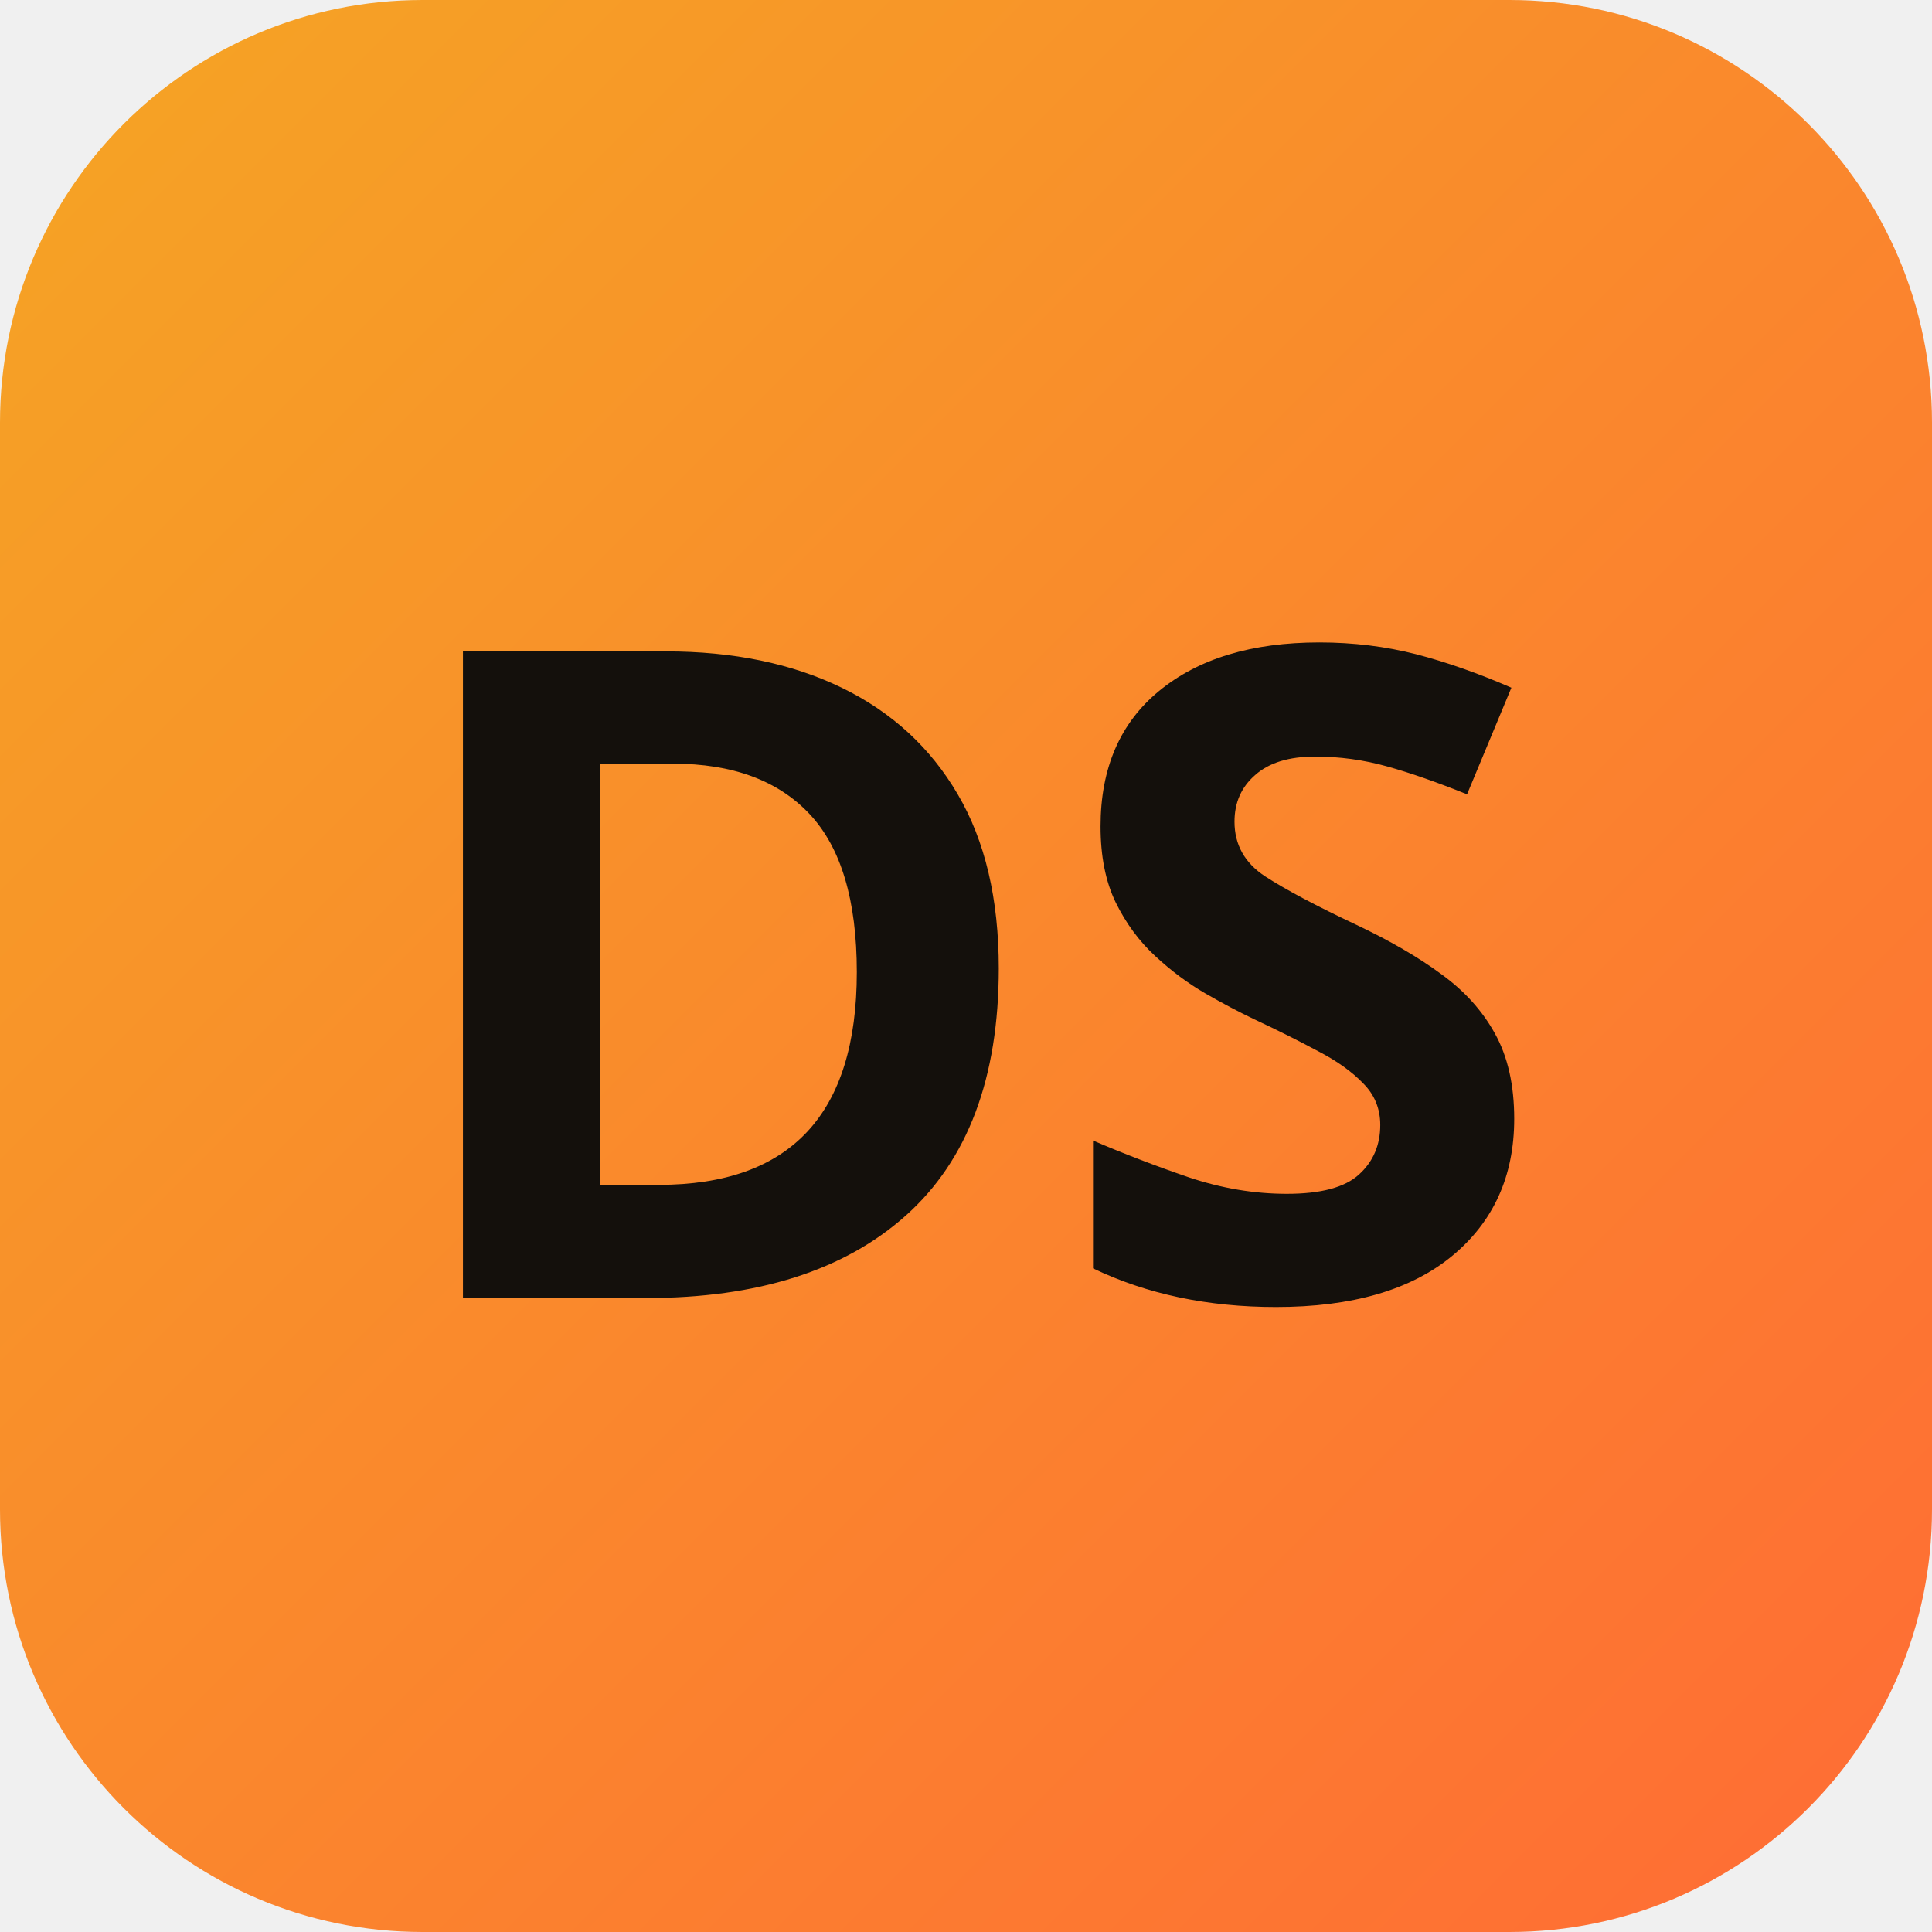
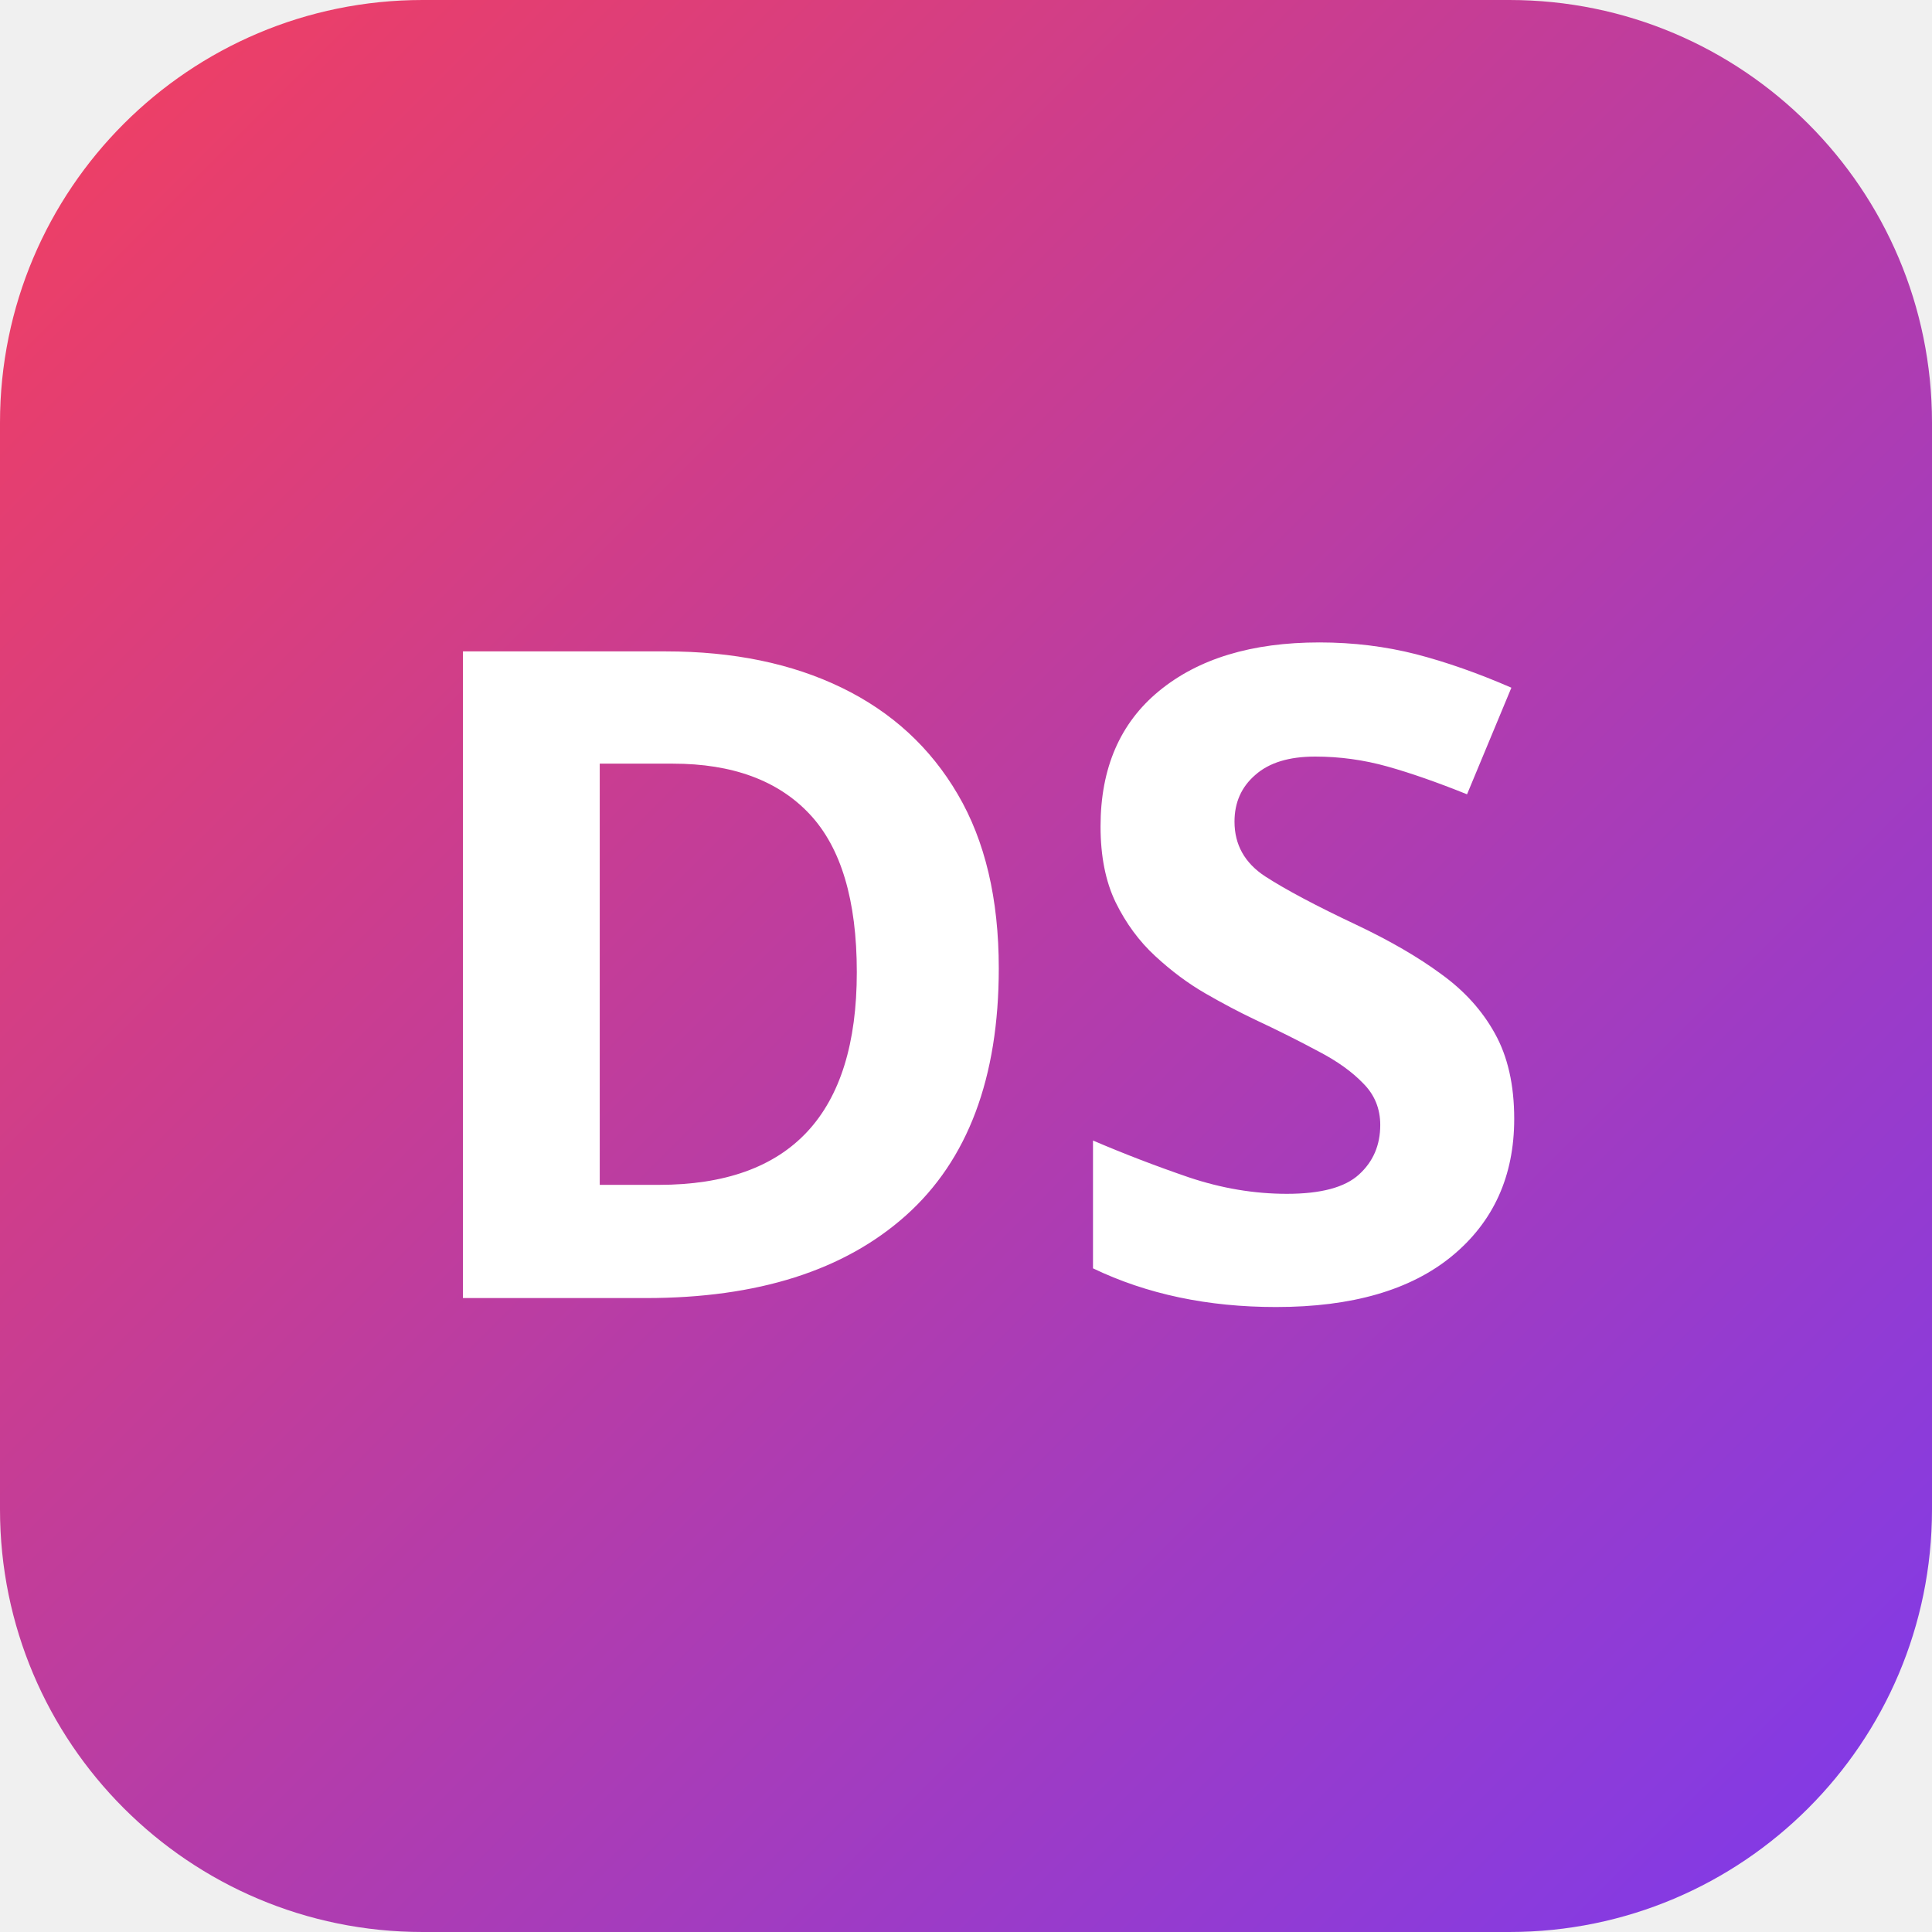
<svg xmlns="http://www.w3.org/2000/svg" viewBox="0 0 64 64">
  <defs>
    <linearGradient id="g" x1="0" y1="0" x2="1" y2="1">
-       <stop offset="0" stop-color="#f5a524" />
-       <stop offset="1" stop-color="#ff6b35" />
+       <stop offset="0" stop-color="#f43f5e" />
+       <stop offset="1" stop-color="#7c3aed" />
    </linearGradient>
  </defs>
  <rect width="64" height="64" rx="14" fill="url(#g)" />
-   <text x="32" y="43" font-family="Arial Black, sans-serif" font-size="30" font-weight="900" text-anchor="middle" fill="#14100c">DS</text>
+   <text x="32" y="43" font-family="Arial Black, sans-serif" font-size="30" font-weight="900" text-anchor="middle" fill="#ffffff">DS</text>
</svg>
